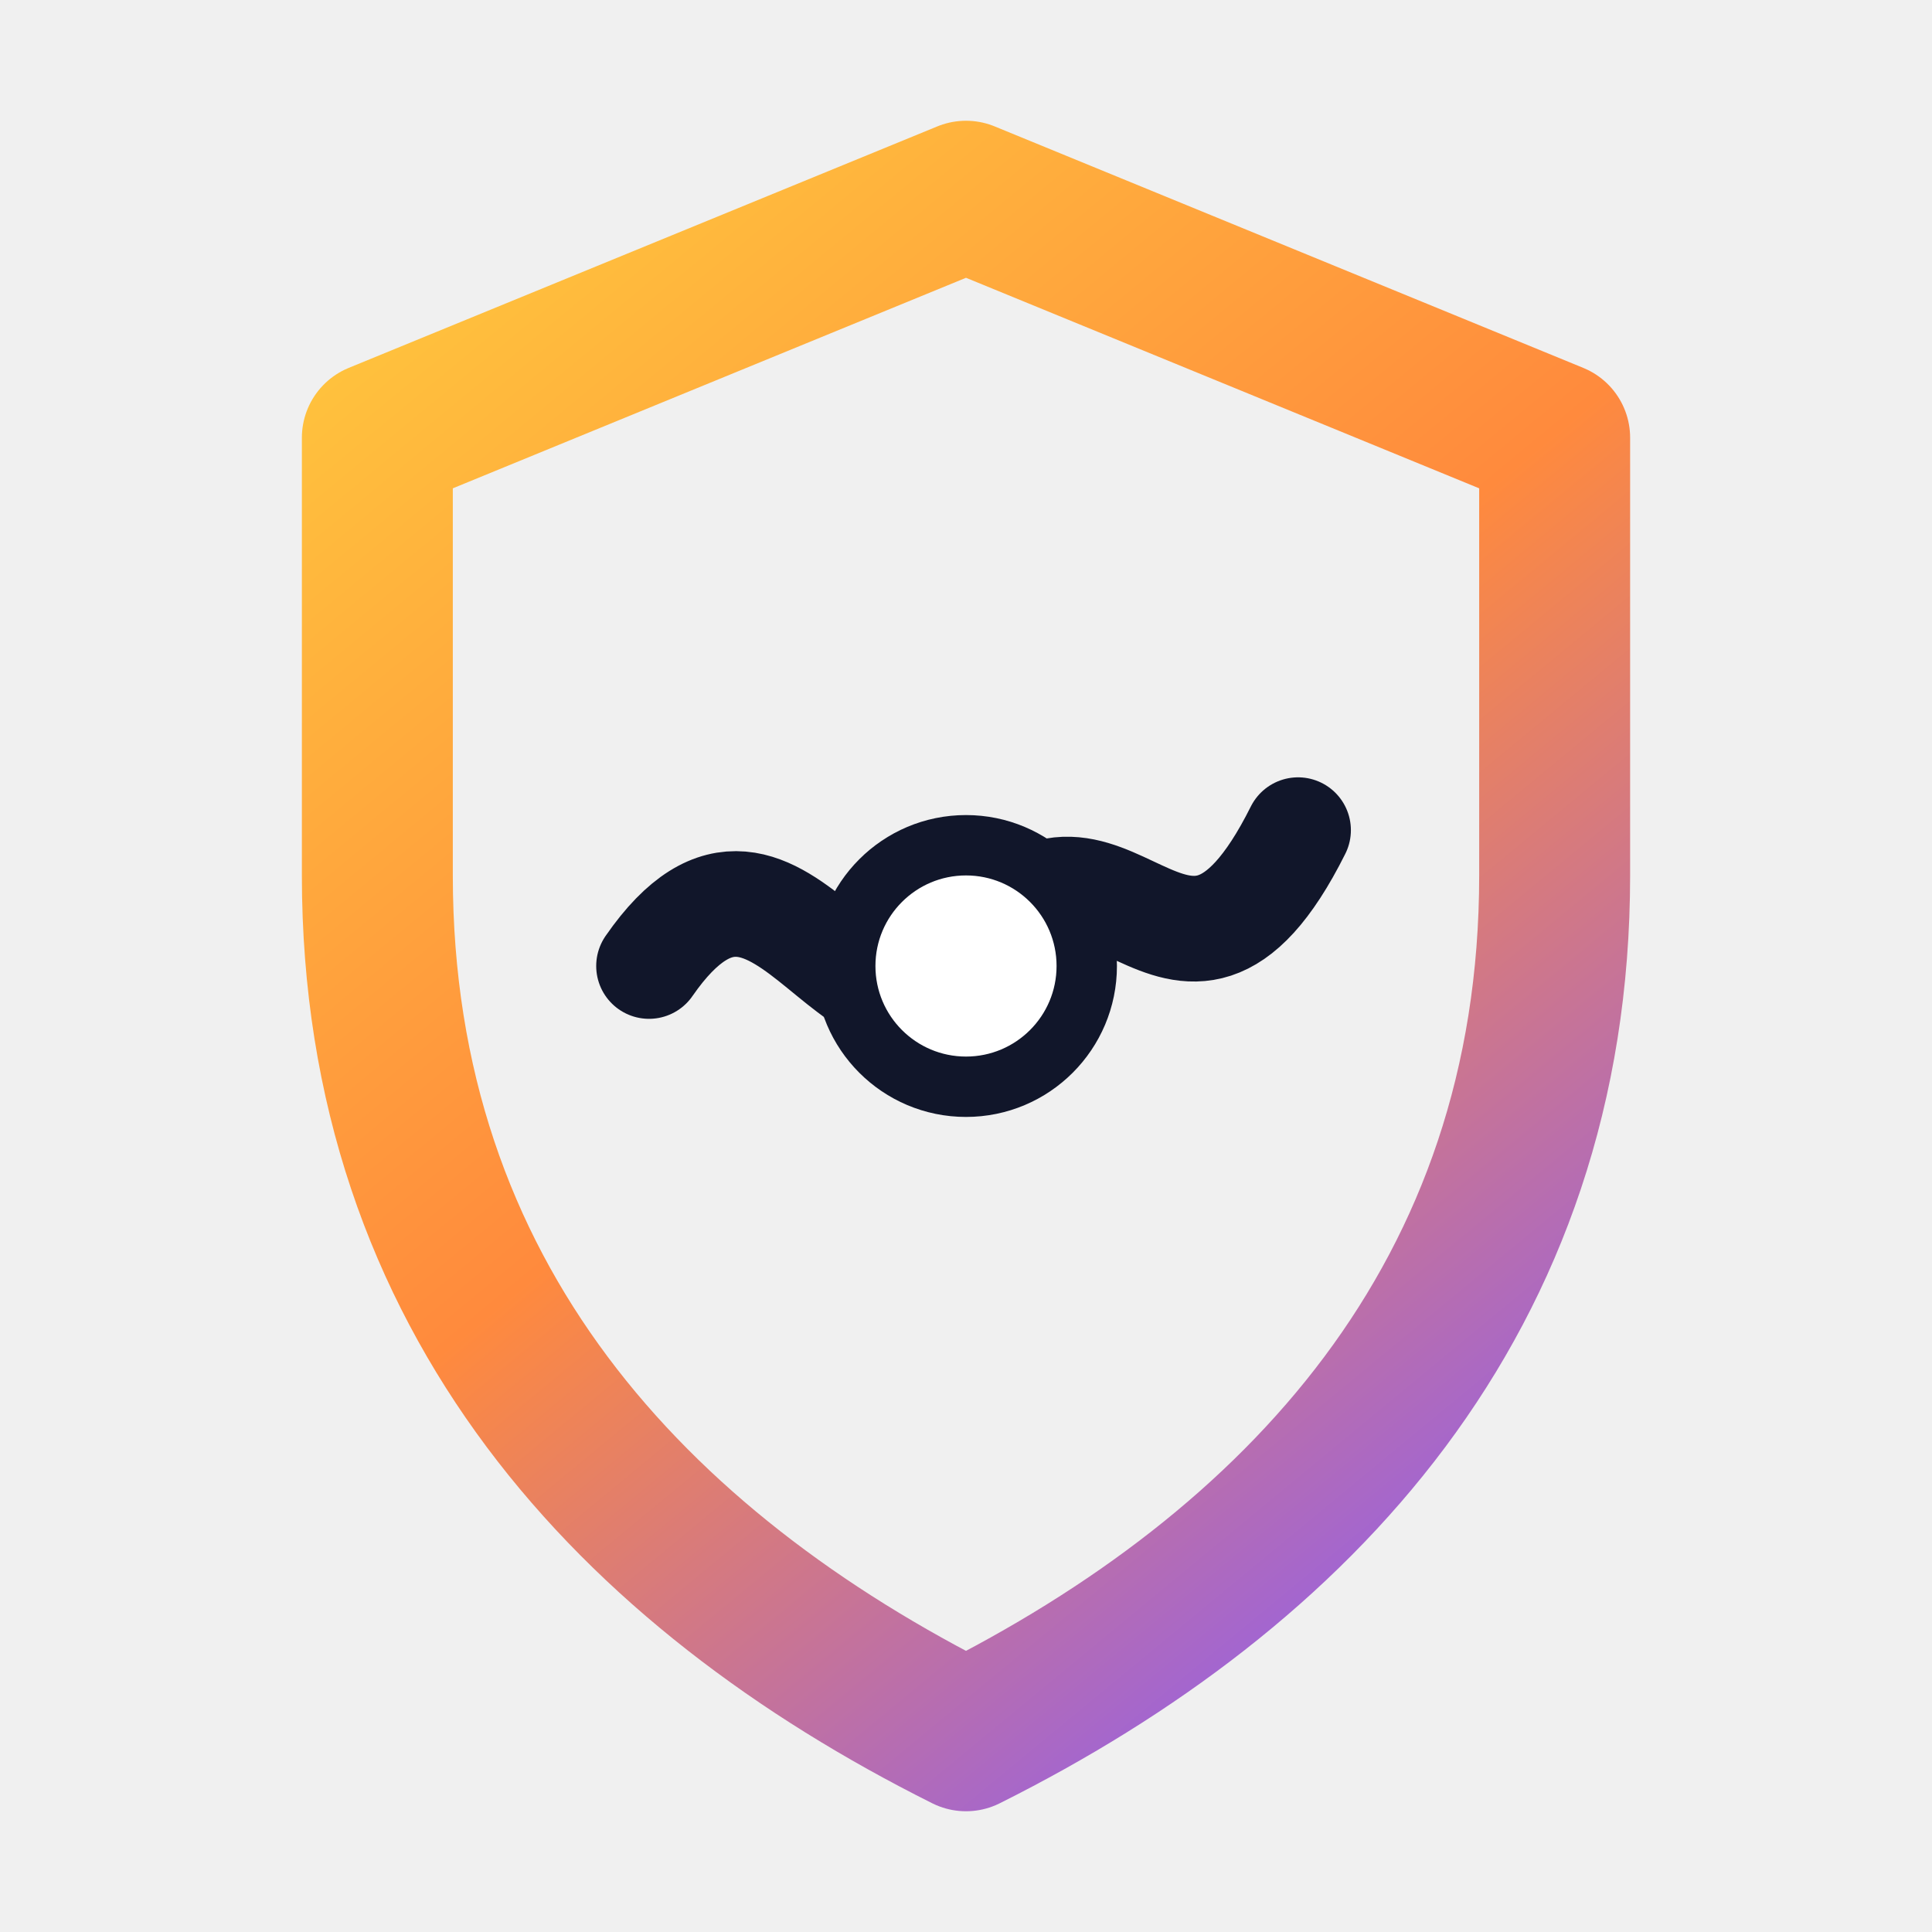
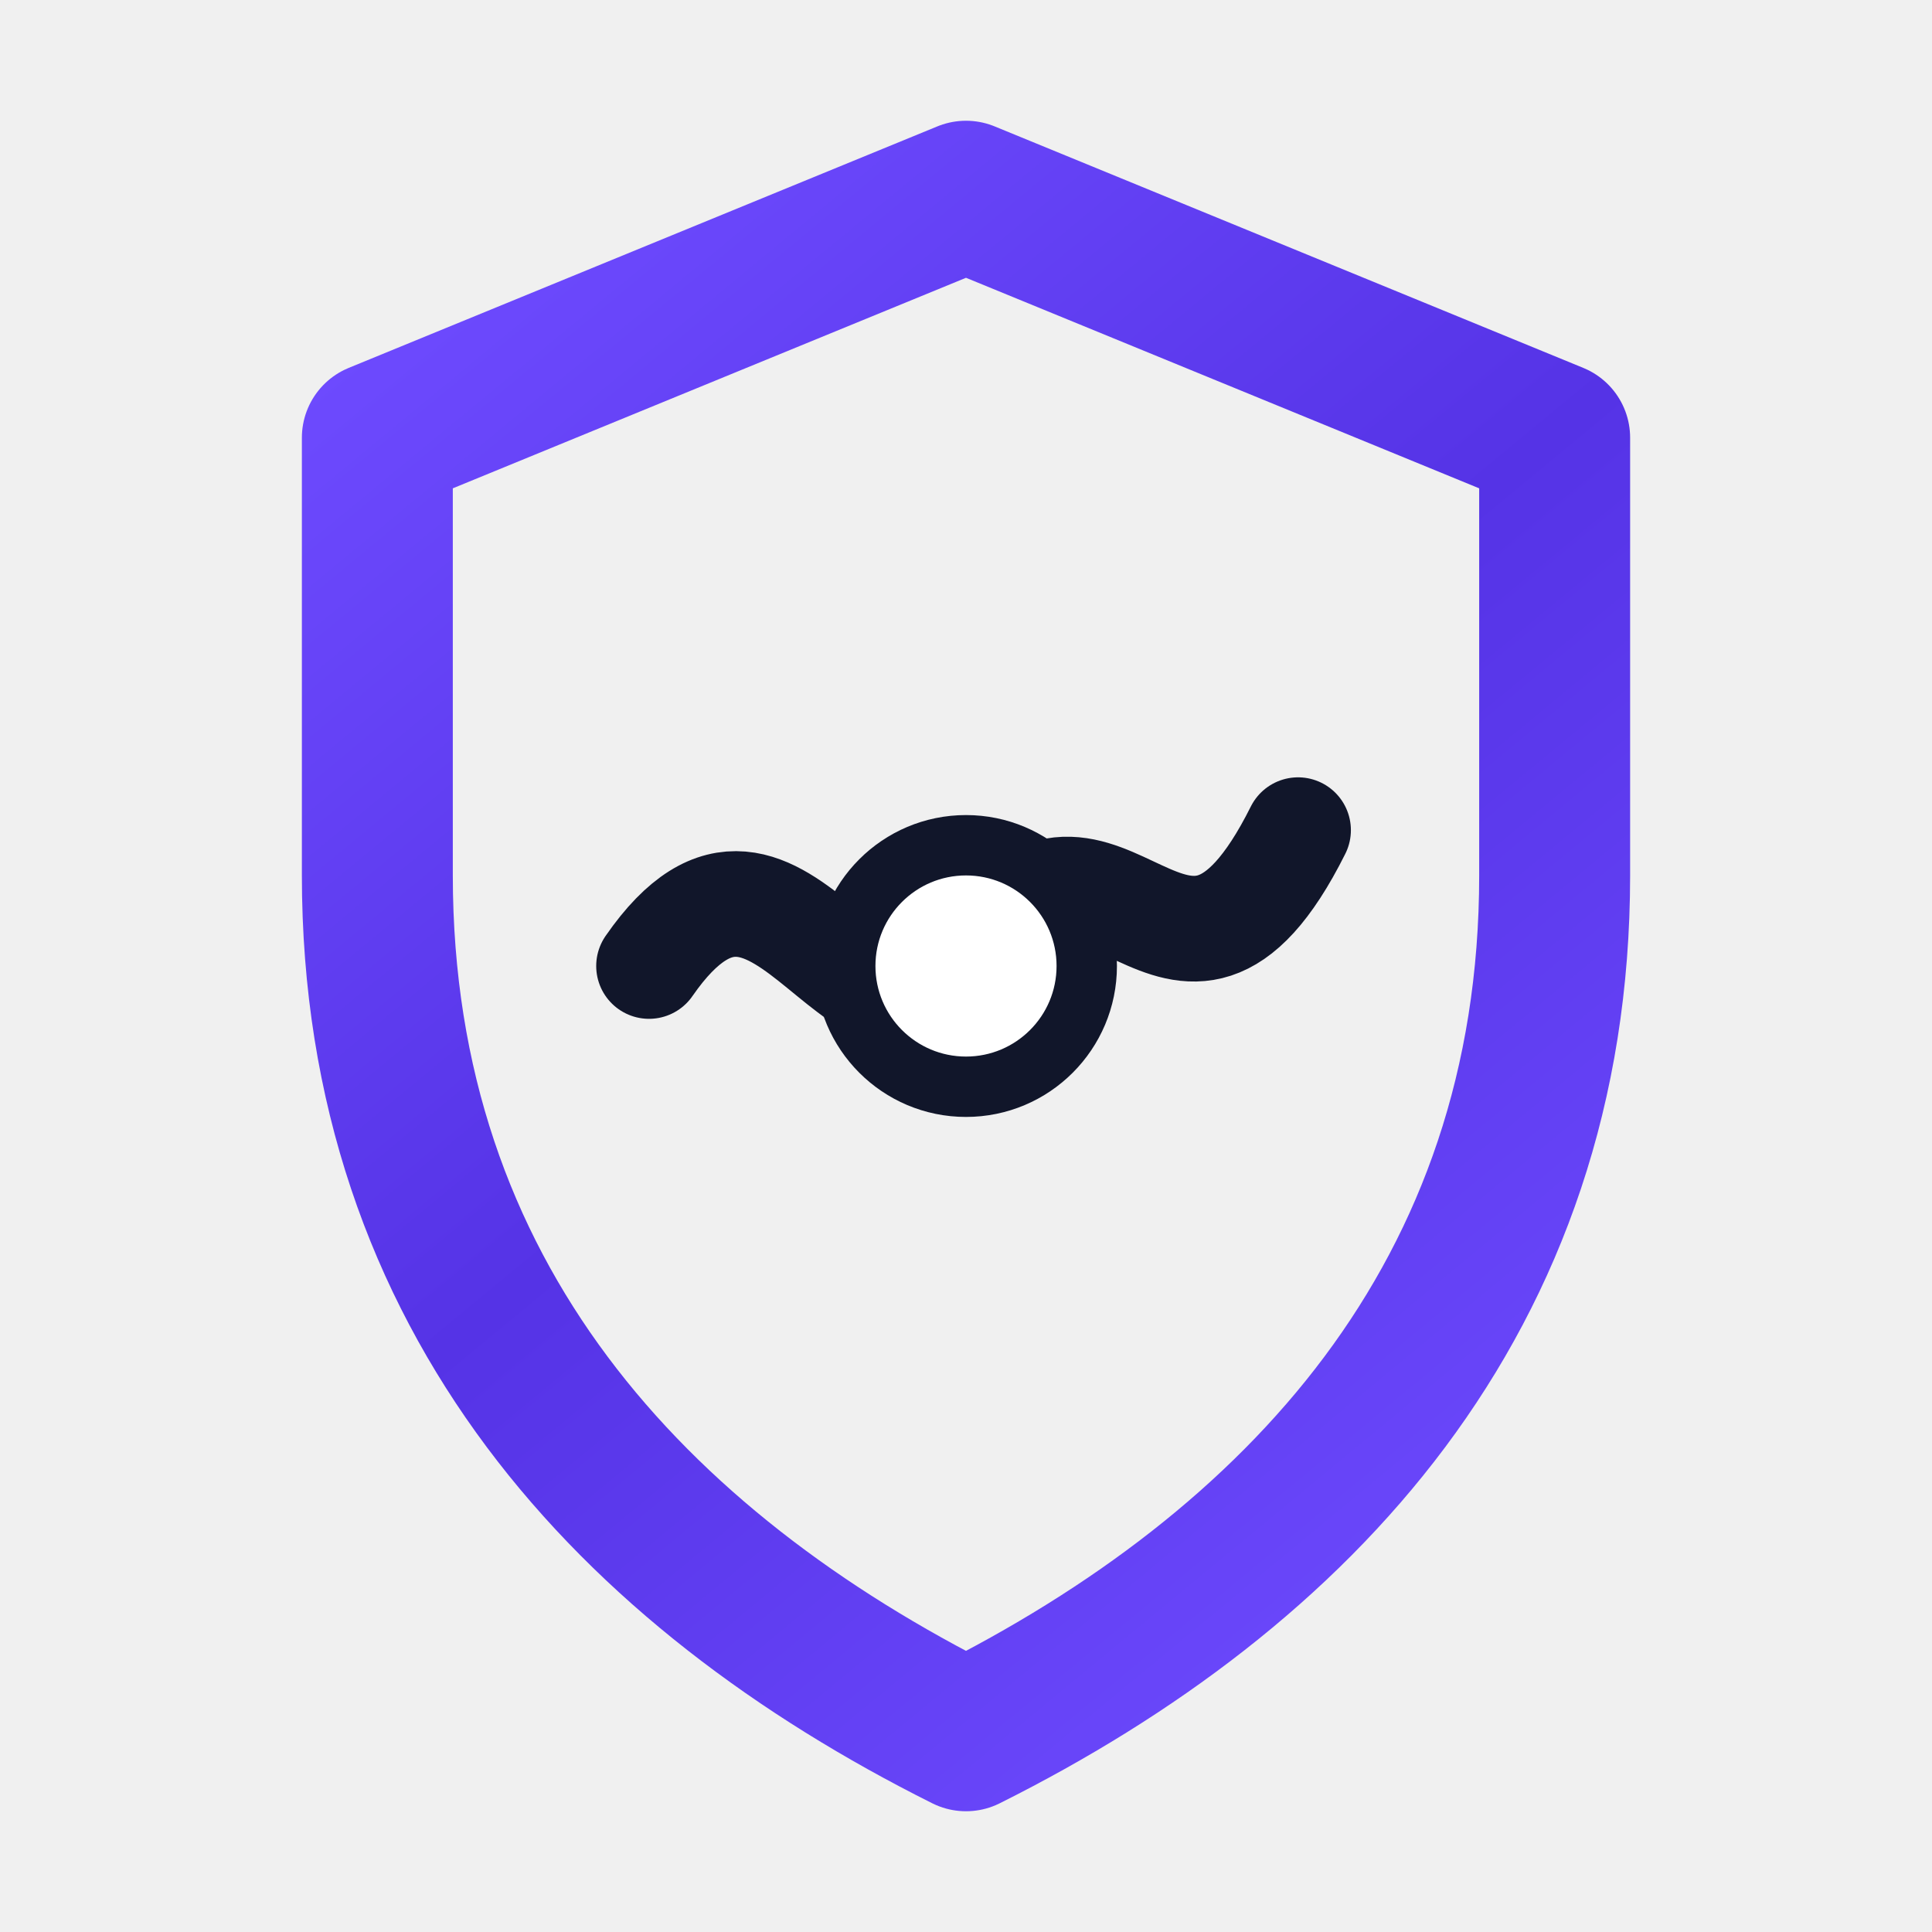
<svg xmlns="http://www.w3.org/2000/svg" viewBox="0 0 128 128" role="img" aria-label="SONARA administrator mark">
  <defs>
    <linearGradient id="a" x1="26" y1="18" x2="102" y2="110" gradientUnits="userSpaceOnUse">
-       <stop stop-color="#FFC43D" />
-       <stop offset=".48" stop-color="#FF8A3D" />
-       <stop offset="1" stop-color="#8B5CF6" />
+       <stop stop-color="#6E4BFF" />
+       <stop offset=".48" stop-color="#5533E6" />
+       <stop offset="1" stop-color="#6E4BFF" />
    </linearGradient>
  </defs>
  <path d="M64 13 103 29v29c0 28-17 46-39 57-22-11-39-29-39-57V29z" fill="none" stroke="url(#a)" stroke-width="10" stroke-linejoin="round" />
  <path d="M43 64c9-13 14 10 22-1 8-12 13 8 21-8" fill="none" stroke="#11162A" stroke-width="7" stroke-linecap="round" />
  <circle cx="64" cy="64" r="8" fill="#fff" stroke="#11162A" stroke-width="4" />
</svg>
